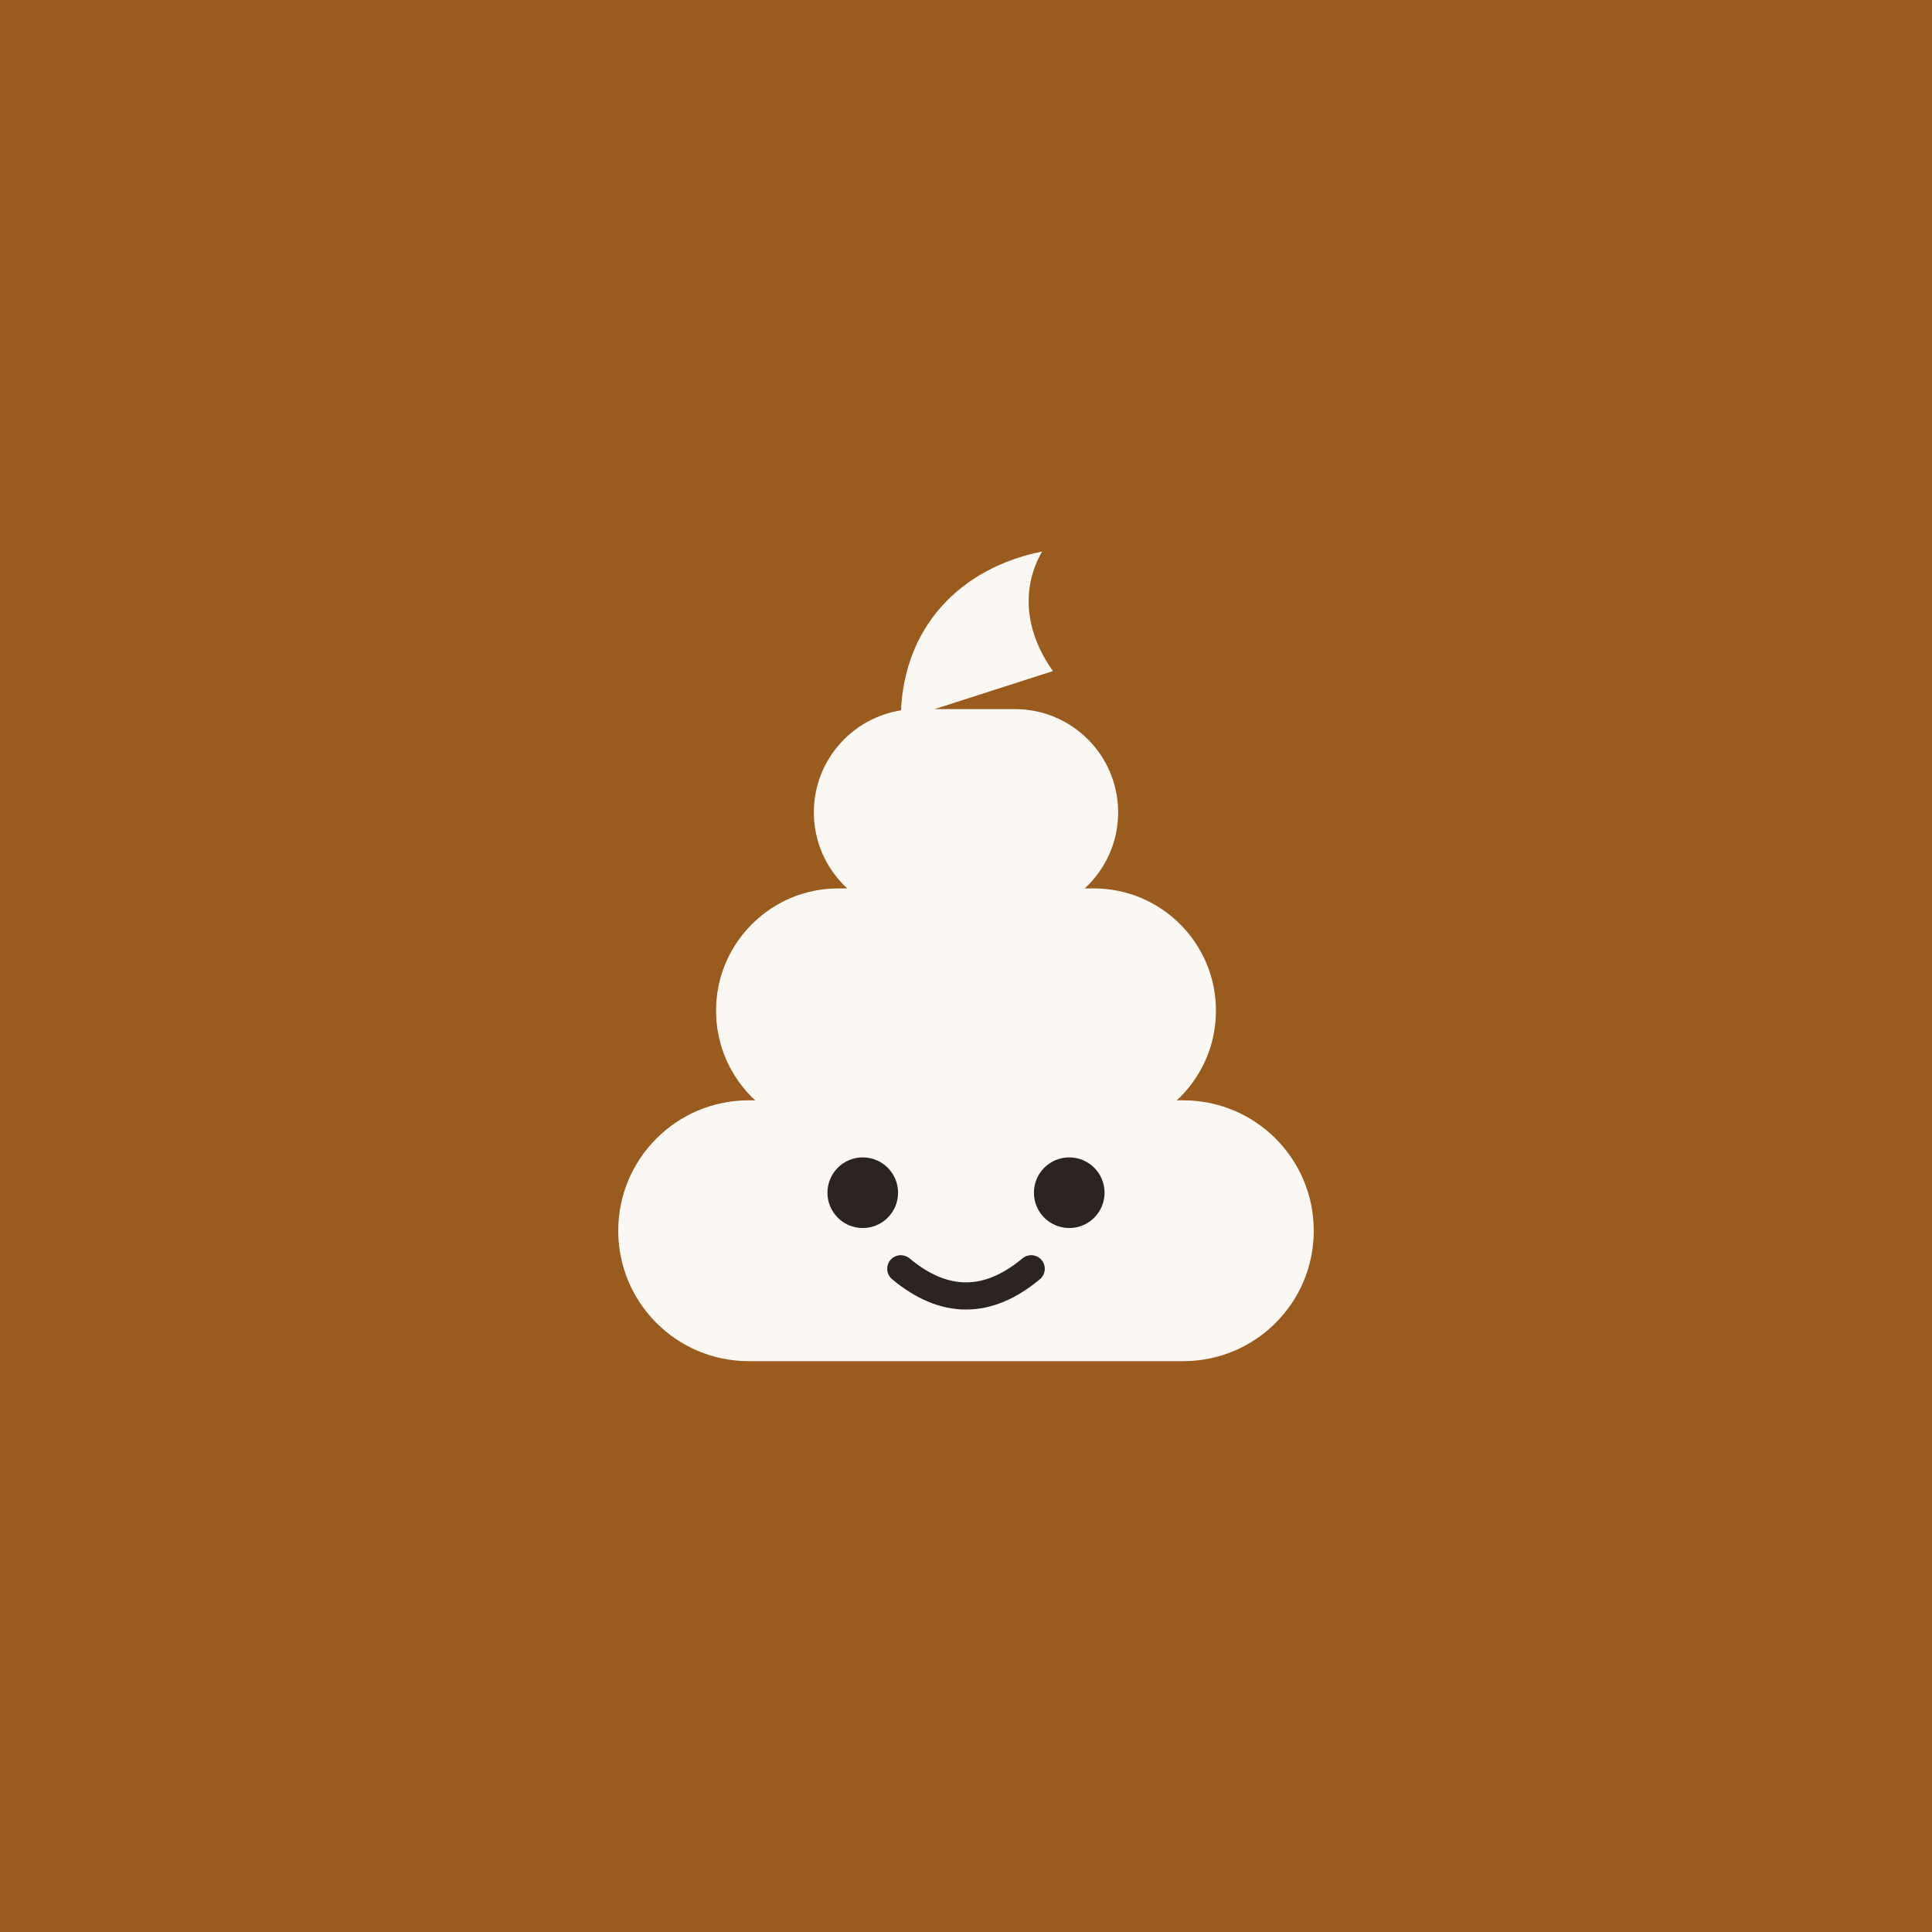
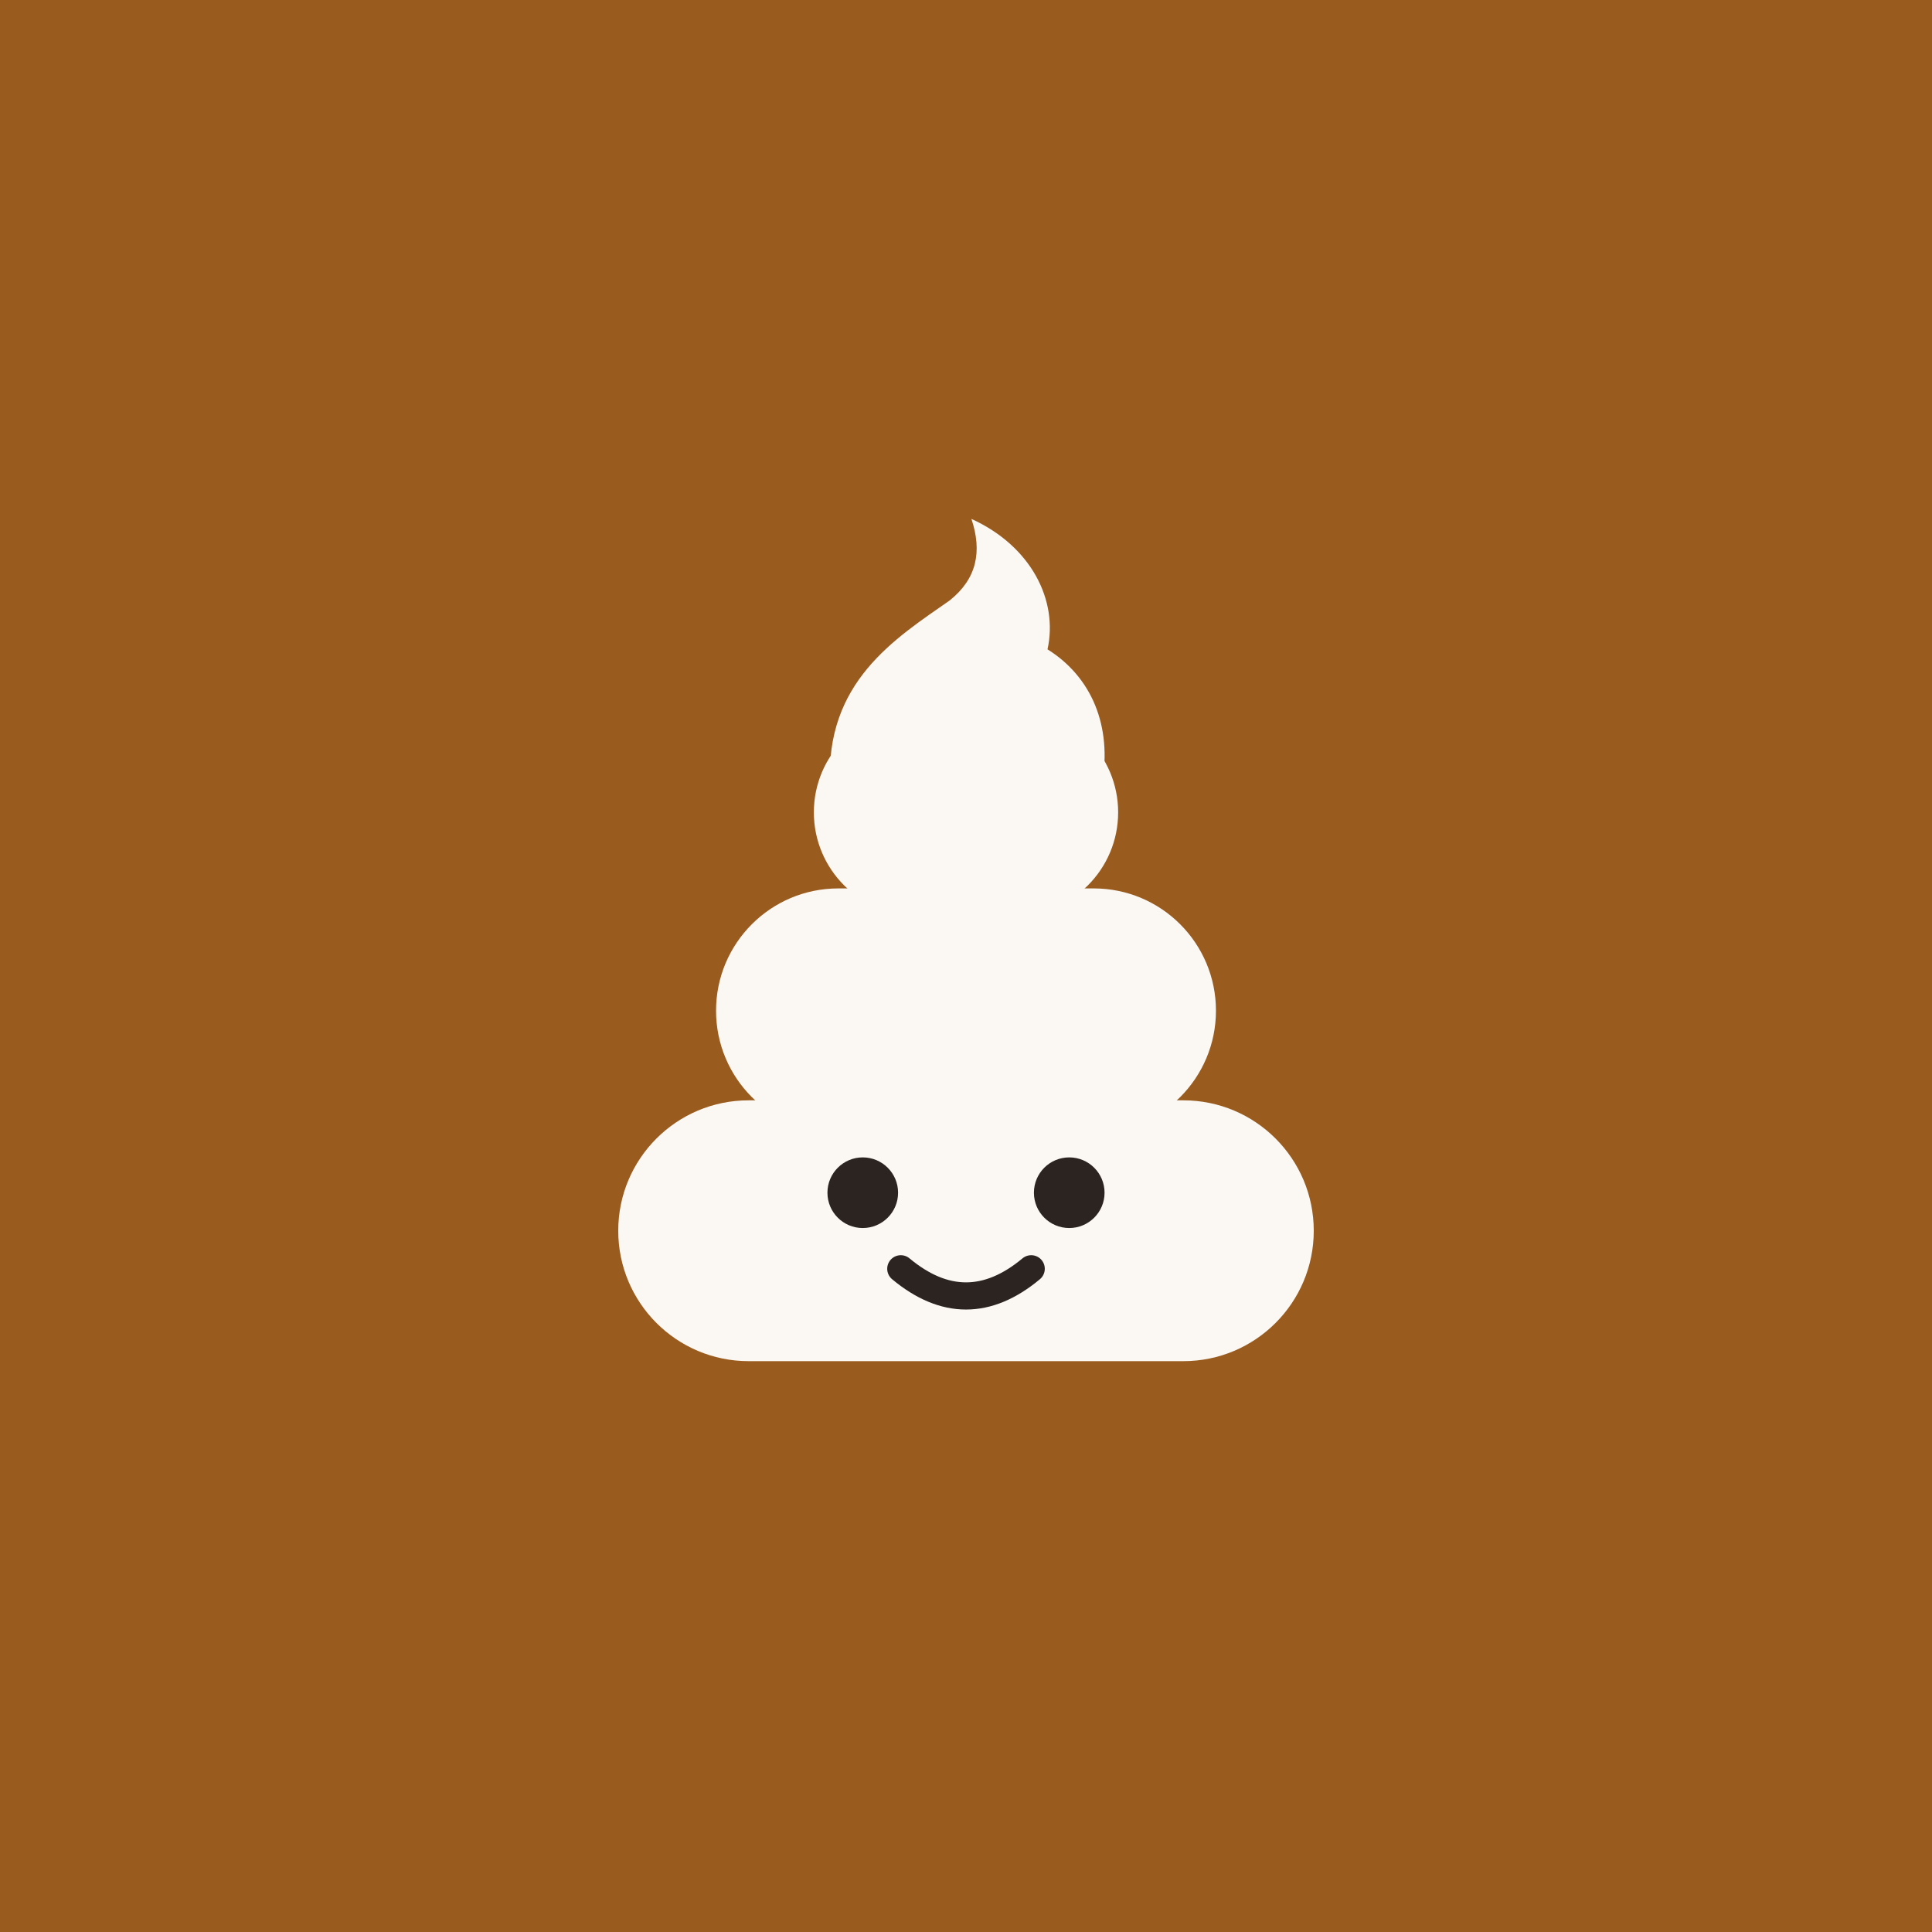
<svg xmlns="http://www.w3.org/2000/svg" viewBox="0 0 512 512">
  <rect width="512" height="512" fill="#9a5b1e" />
  <g transform="translate(256 270) scale(0.72) translate(-256 -270)">
    <g fill="#fbf8f3">
      <rect x="128" y="300" width="256" height="96" rx="48" />
      <rect x="164" y="222" width="184" height="90" rx="45" />
      <rect x="200" y="156" width="112" height="76" rx="38" />
-       <path d="M232 160c0-34 22-56 52-62-8 14-6 30 4 44z" />
+       <path d="M206 184C204 146 230 130 250 116C260 108 262 98 258 86C280 96 290 116 286 134C302 144 310 162 306 184Z" />
    </g>
    <g fill="#2b2420">
      <circle cx="218" cy="334" r="13" />
      <circle cx="294" cy="334" r="13" />
    </g>
    <path d="M232 362q24 20 48 0" fill="none" stroke="#2b2420" stroke-width="10" stroke-linecap="round" />
  </g>
</svg>
